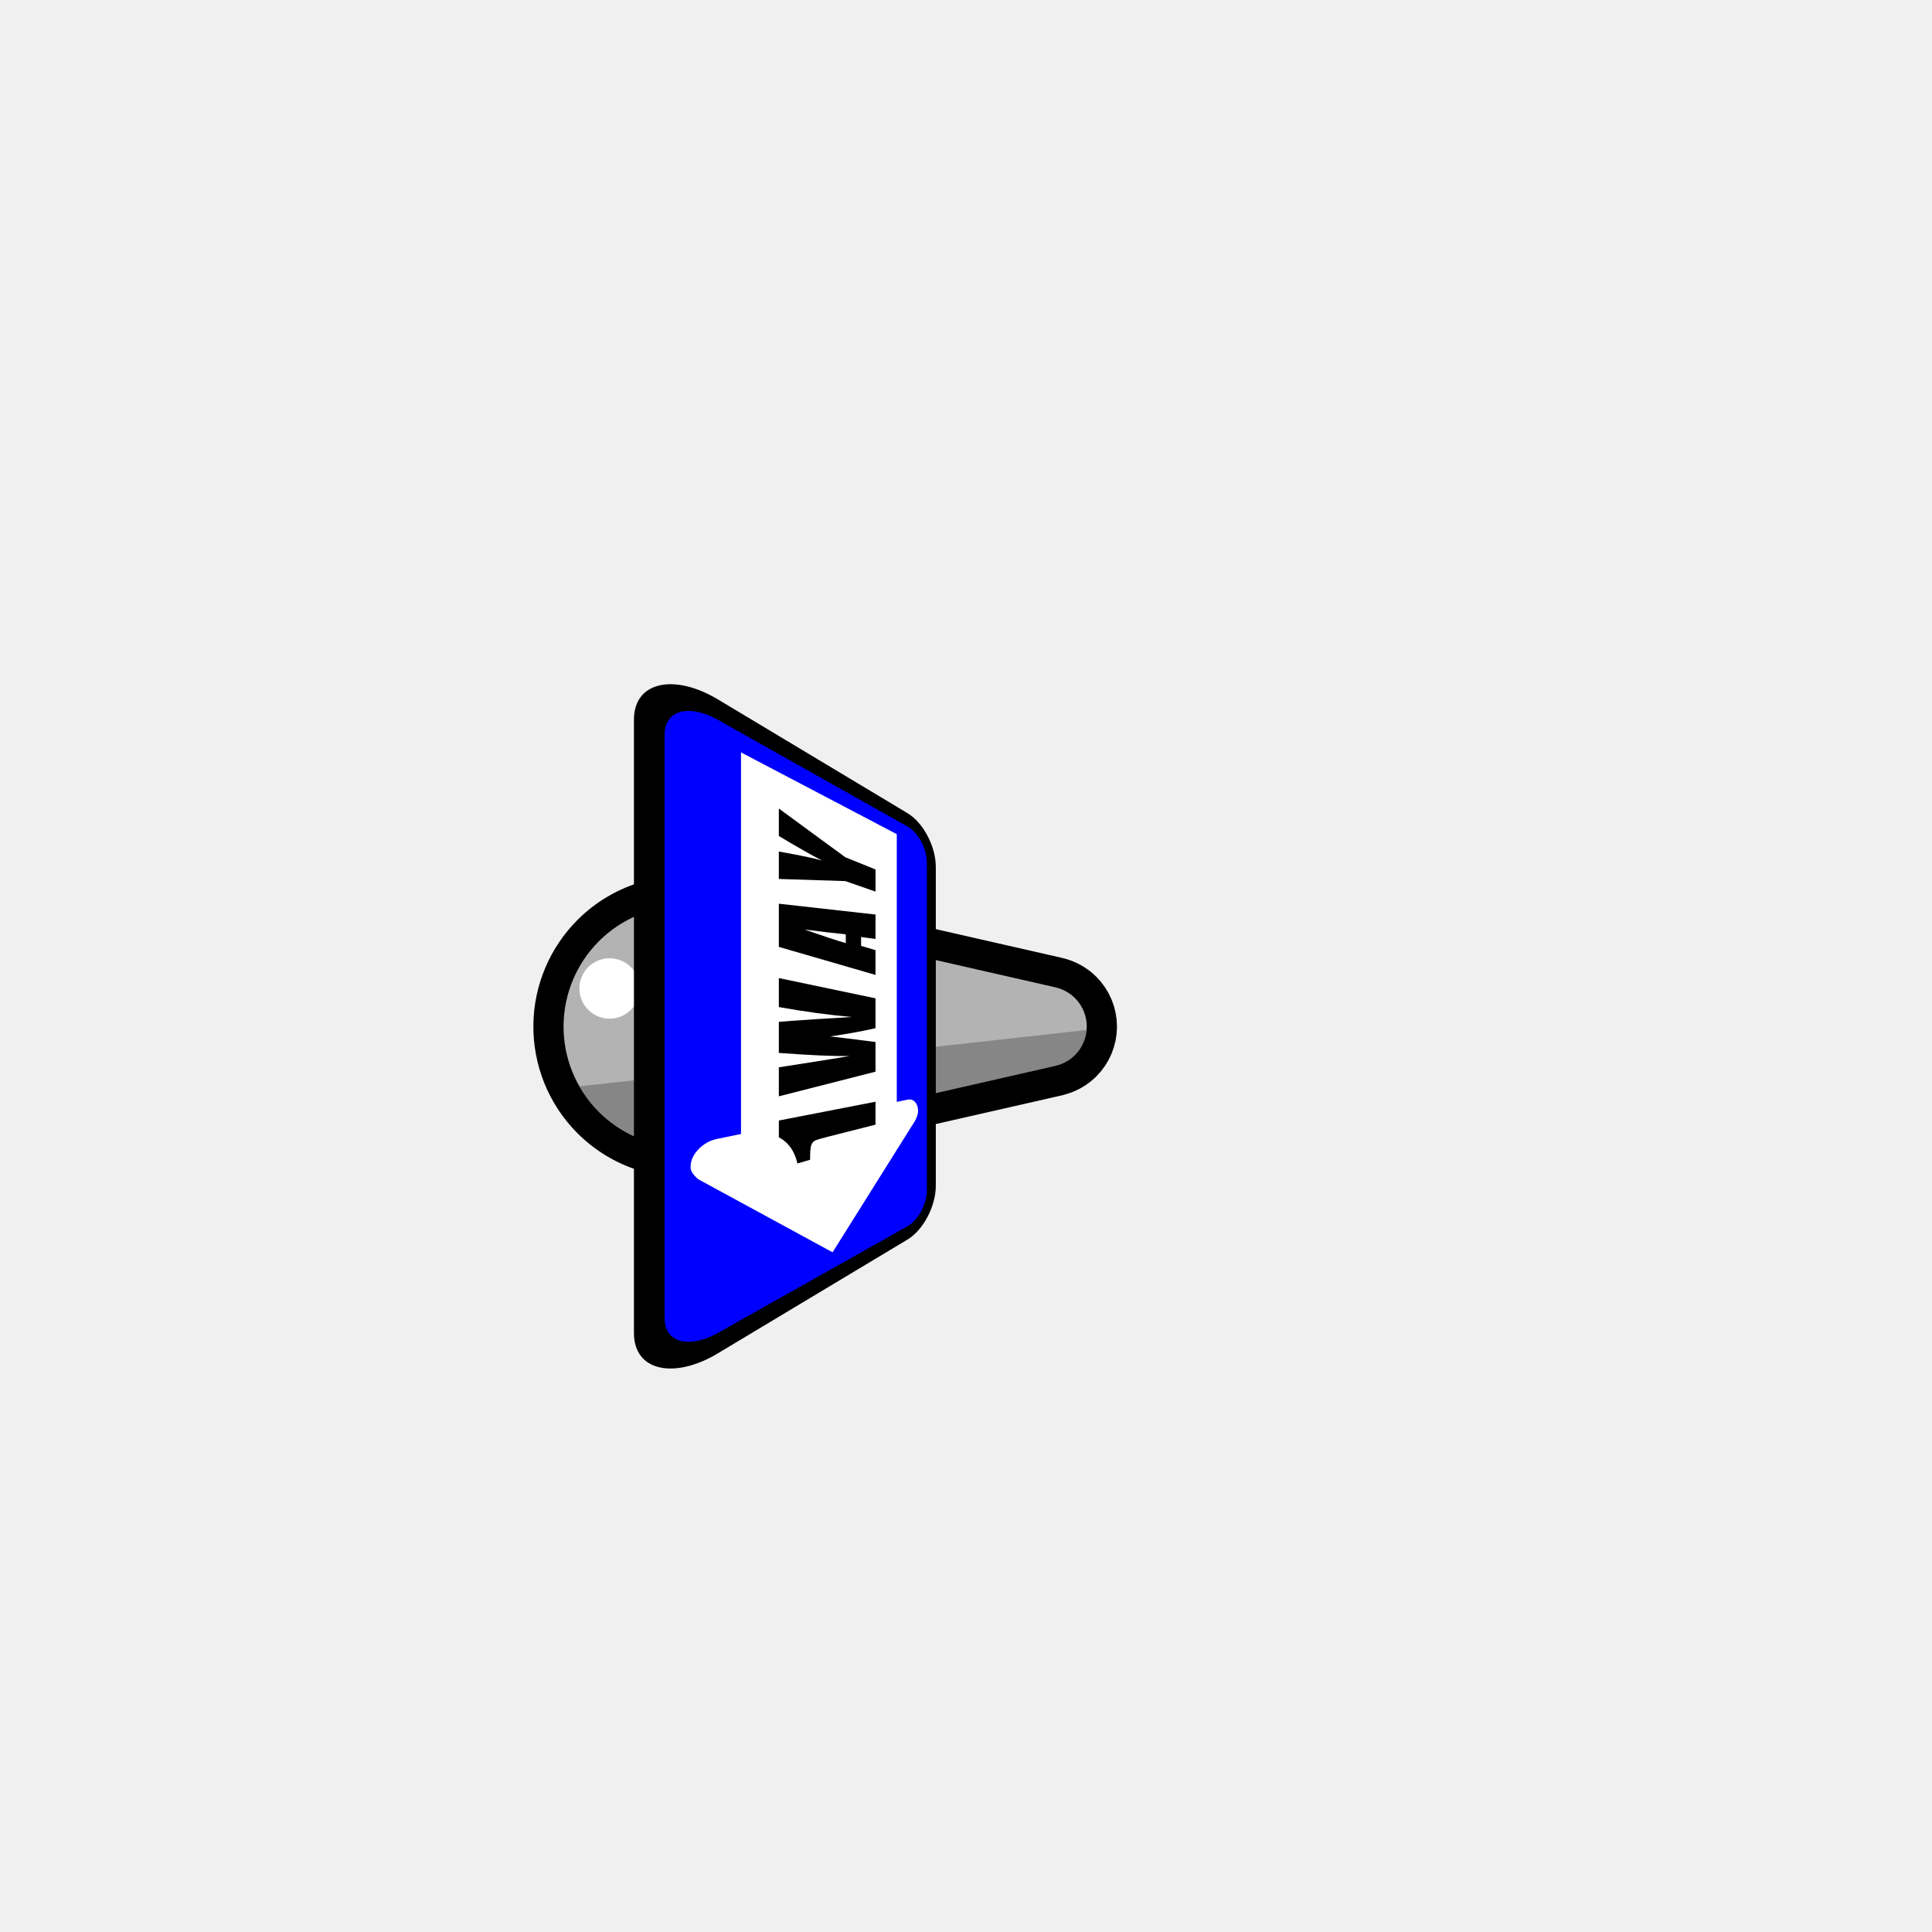
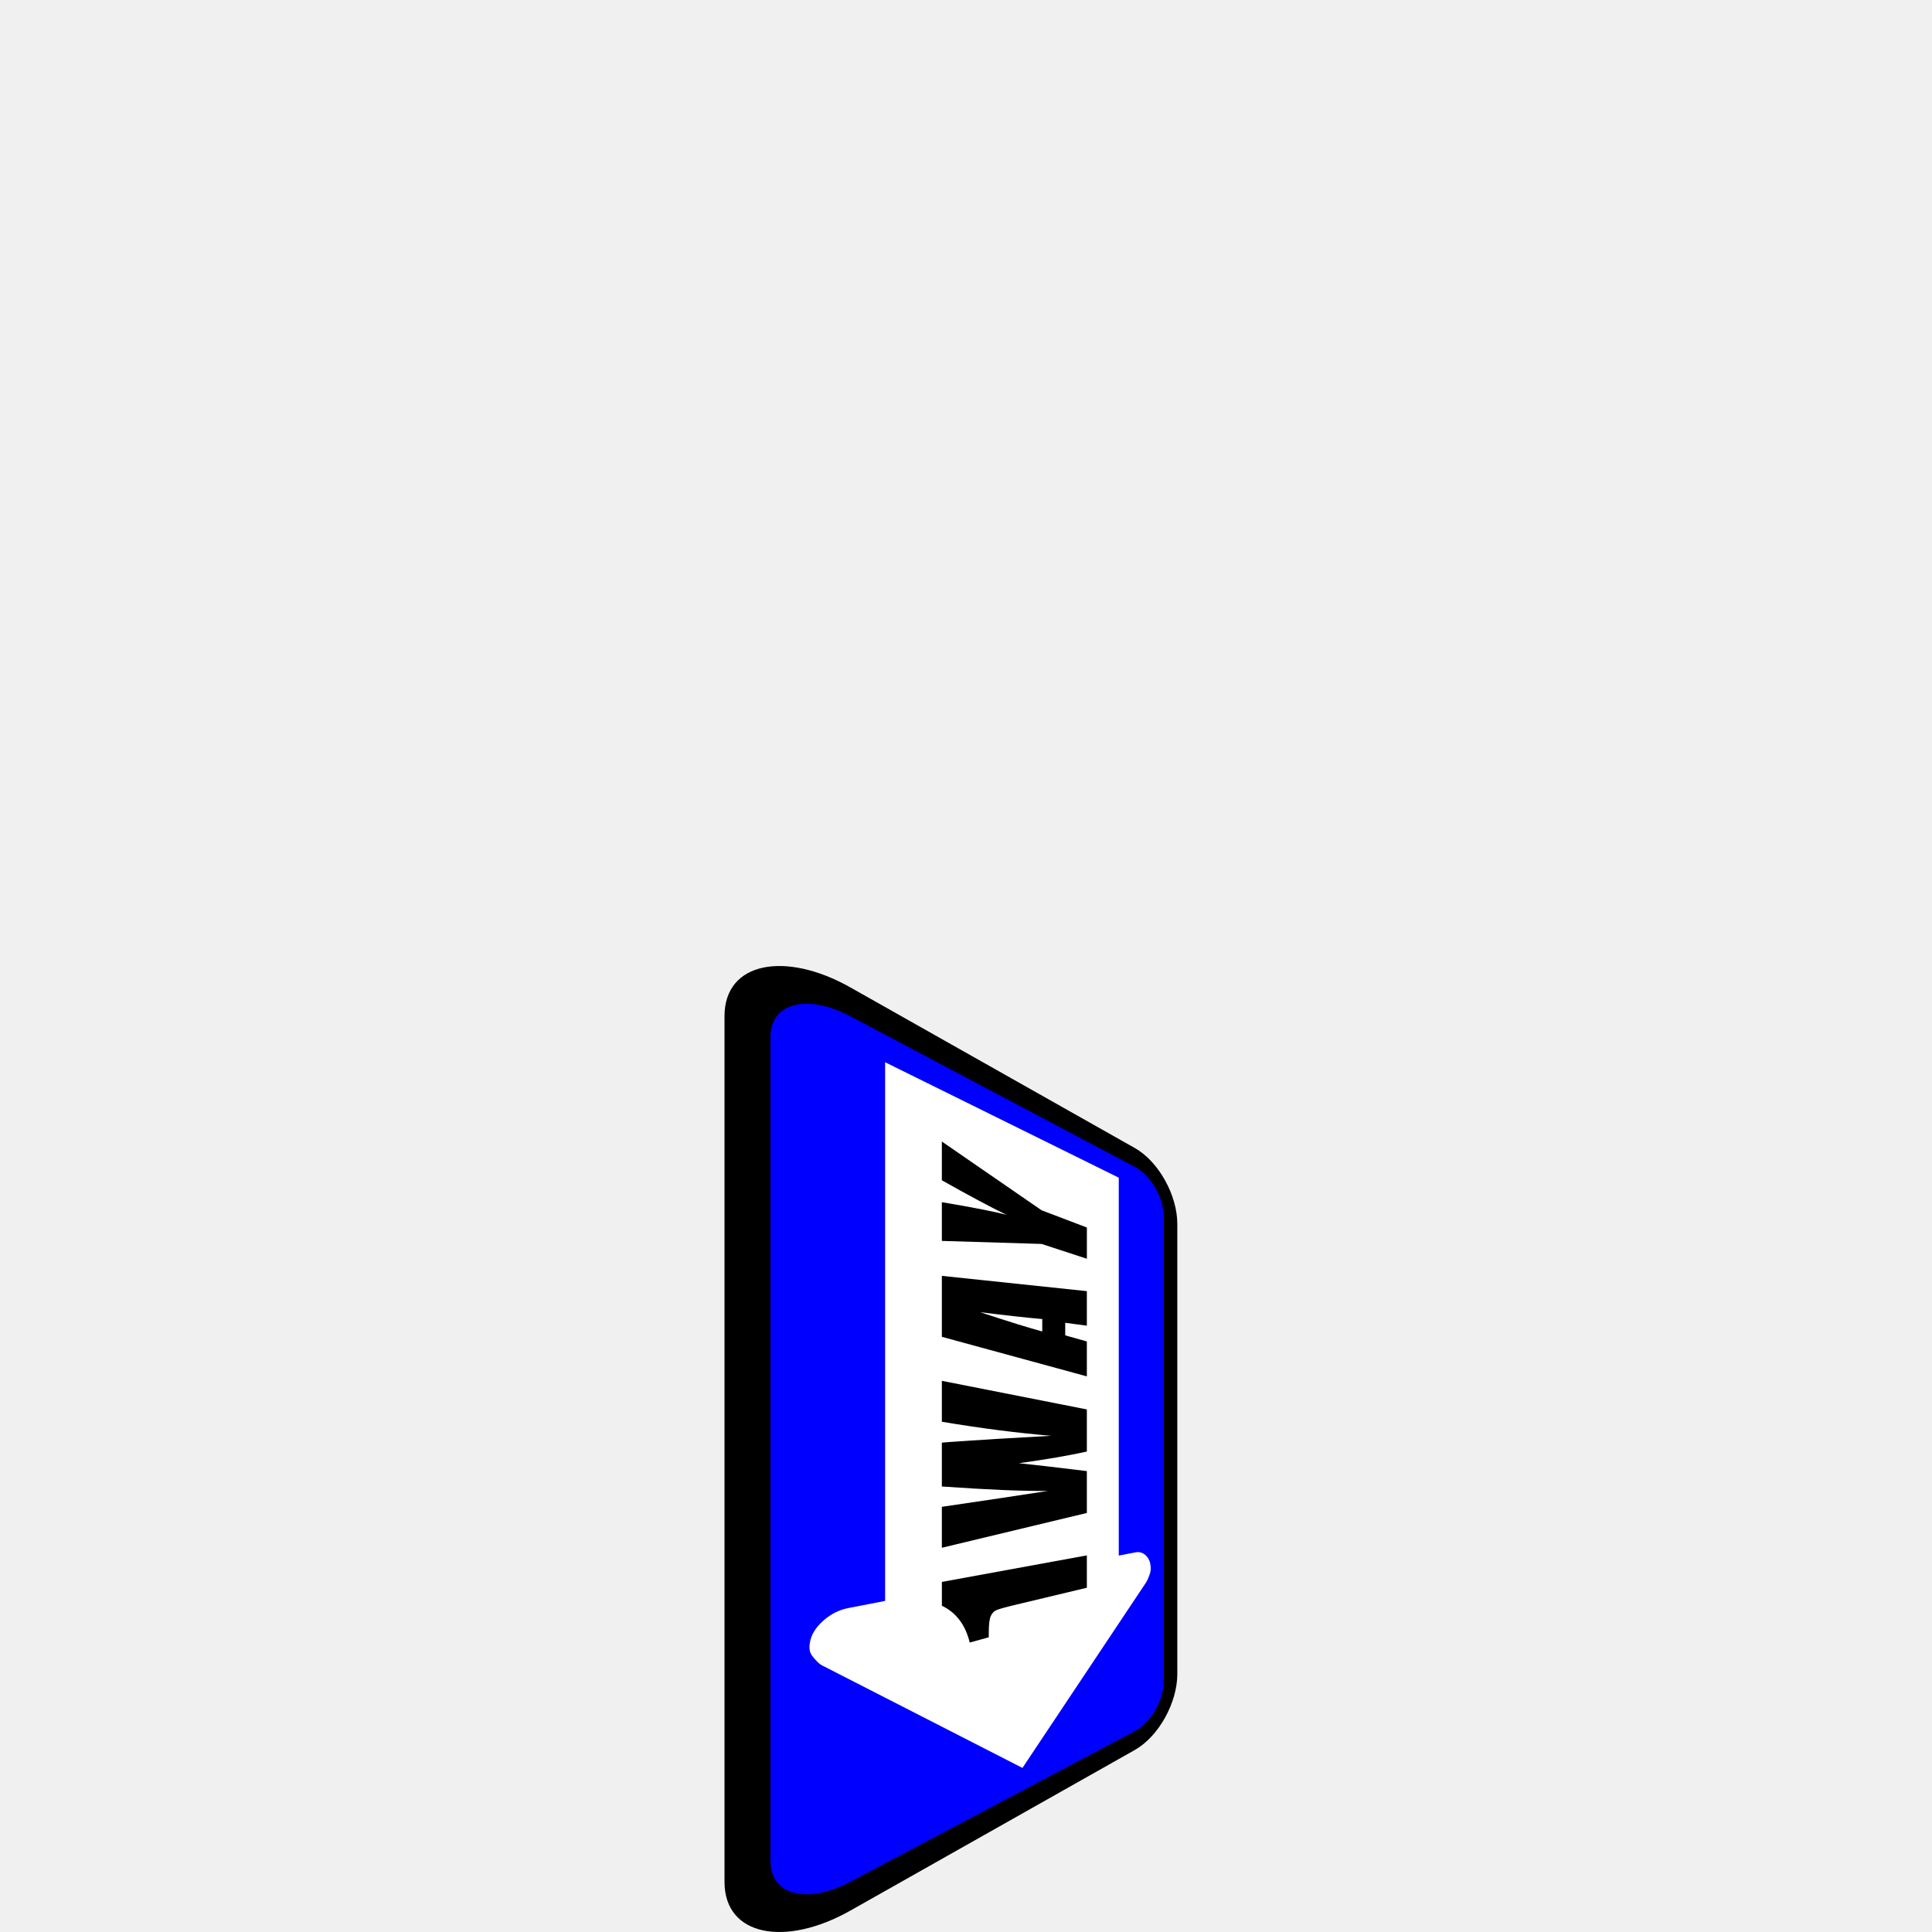
<svg xmlns="http://www.w3.org/2000/svg" width="64" height="64" id="svg3505" version="1.1" viewBox="0 0 64 64">
  <defs id="defs3507">
    </defs>
  <g id="layer1" transform="translate(0,32)" />
  <path id="path6114" d="m -30,48 -6,-10 25,0 -6,10 z" style="opacity:1;fill:red;fill-opacity:0.251;fill-rule:nonzero;stroke:none;stroke-width:2;stroke-linecap:round;stroke-linejoin:round;stroke-miterlimit:4;stroke-dasharray:none;stroke-dashoffset:0;stroke-opacity:1" />
-   <g id="g7880">
-     <g id="g7124" transform="matrix(0,-1,1,0,1.000865,69.00751)">
-       <path style="opacity:1;fill:#b3b3b3;fill-opacity:1;fill-rule:nonzero;stroke:black;stroke-width:2;stroke-linecap:round;stroke-linejoin:round;stroke-miterlimit:4;stroke-dasharray:none;stroke-dashoffset:0;stroke-opacity:1" d="m 35.059,17.668 a 4,4 0 0 0 -2.887,1.17 4,4 0 0 0 -1.064,3.729 l -0.004,0 2.596,11.396 0.002,0 a 1.333,1.333 0 0 0 0.355,0.646 1.333,1.333 0 0 0 1.887,0 1.333,1.333 0 0 0 0.355,-0.646 1.333,1.333 0 0 0 0.004,-0.012 l 2.594,-11.385 -0.002,0 A 4,4 0 0 0 37.828,18.838 4,4 0 0 0 35.059,17.668 Z" id="path5937" />
-       <path id="path4703" d="m 35.059,17.668 a 4,4 0 0 0 -2.887,1.17 4,4 0 0 0 -1.064,3.729 l -0.004,0 2.596,11.396 0.002,0 a 1.333,1.333 0 0 0 0.355,0.646 1.333,1.333 0 0 0 1.887,0 1.333,1.333 0 0 0 0.355,-0.646 1.333,1.333 0 0 0 0.004,-0.012 l 2.594,-11.385 -0.002,0 A 4,4 0 0 0 37.828,18.838 4,4 0 0 0 35.059,17.668 Z" style="opacity:1;fill:#b3b3b3;fill-opacity:1;fill-rule:nonzero;stroke:none;stroke-width:2;stroke-linecap:round;stroke-linejoin:miter;stroke-miterlimit:4;stroke-dasharray:none;stroke-dashoffset:0;stroke-opacity:1" />
-       <path id="path5930" d="m 33.021,18.195 a 4,4 0 0 0 -0.85,0.643 4,4 0 0 0 -1.064,3.729 l -0.004,0 2.596,11.396 0.002,0 a 1.333,1.333 0 0 0 0.355,0.646 1.333,1.333 0 0 0 0.832,0.387 L 33.021,18.195 Z" style="opacity:1;fill:black;fill-opacity:0.251;fill-rule:nonzero;stroke:none;stroke-width:2;stroke-linecap:round;stroke-linejoin:miter;stroke-miterlimit:4;stroke-dasharray:none;stroke-dashoffset:0;stroke-opacity:1" />
-       <circle r="1" cy="19.192" cx="36.263" id="path5935" style="opacity:1;fill:white;fill-opacity:1;fill-rule:nonzero;stroke:none;stroke-width:2;stroke-linecap:round;stroke-linejoin:miter;stroke-miterlimit:4;stroke-dasharray:none;stroke-dashoffset:0;stroke-opacity:1" />
-     </g>
-     <g transform="matrix(0,-1,1,0,-17,10.49968)" id="g7244">
-       <path id="rect3831-8" d="m -13.344,38 c 1.285,0 1.531,1.354 0.677,2.778 0,0 -3.768,6.28 -3.768,6.28 C -16.756,47.594 -17.551,48 -18.219,48 c 0,0 -10.562,0 -10.562,0 -0.668,0 -1.462,-0.406 -1.784,-0.942 0,0 -3.768,-6.28 -3.768,-6.28 C -35.188,39.354 -34.941,38 -33.656,38 c 0,0 20.312,0 20.312,0" style="color:black;font-style:normal;font-variant:normal;font-weight:normal;font-stretch:normal;font-size:medium;line-height:normal;font-family:Sans;-inkscape-font-specification:Sans;text-indent:0;text-align:start;text-decoration:none;text-decoration-line:none;letter-spacing:normal;word-spacing:normal;text-transform:none;direction:ltr;block-progression:tb;writing-mode:lr-tb;baseline-shift:baseline;text-anchor:start;display:inline;overflow:visible;visibility:visible;fill:black;fill-opacity:1;fill-rule:nonzero;stroke:none;stroke-width:2;marker:none;enable-background:accumulate" />
-       <path id="rect2989-37" d="m 13.833,39.016 c 0,0 19.335,0 19.335,0 0.82,0 1.015,0.826 0.489,1.762 0,0 -3.533,6.28 -3.533,6.28 -0.206,0.366 -0.734,0.645 -1.194,0.645 0,0 -10.859,0 -10.859,0 -0.46,0 -0.988,-0.279 -1.194,-0.645 0,0 -3.533,-6.28 -3.533,-6.28 -0.526,-0.935 -0.331,-1.762 0.489,-1.762 0,0 0,0 0,0" style="fill:blue;stroke:none" transform="scale(-1,1)" />
-       <path id="rect2995-4" d="m -28.23,39.882 c -0.09,0.019 -0.159,0.077 -0.23,0.139 -0.045,0.039 -0.089,0.08 -0.119,0.135 0,0 -0.756,1.391 -0.756,1.391 0,0 -1.649,3.033 -1.649,3.033 0,0 3.391,2.127 3.391,2.127 0,0 0.96,0.602 0.96,0.602 0.033,0.021 0.071,0.036 0.108,0.051 0.059,0.023 0.115,0.043 0.174,0.05 0.059,0.007 0.119,2.77e-4 0.171,-0.01 0.104,-0.022 0.189,-0.082 0.234,-0.163 0.031,-0.056 0.032,-0.117 0.017,-0.179 0,0 -0.072,-0.351 -0.072,-0.351 0,0 8.868,0 8.868,0 0,0 2.709,-5.16 2.709,-5.16 0,0 -12.641,0 -12.641,0 0,0 -0.158,-0.768 -0.158,-0.768 -0.027,-0.148 -0.08,-0.296 -0.177,-0.438 -0.143,-0.209 -0.341,-0.371 -0.534,-0.43 -0.096,-0.027 -0.204,-0.046 -0.294,-0.027 0,0 -5.54e-4,-0.002 -5.54e-4,-0.002 0,0 0,0 0,0" style="fill:white;fill-opacity:1;stroke:none" />
-       <g id="text2999-7" style="font-style:normal;font-variant:normal;font-weight:bold;font-stretch:normal;font-size:8px;font-family:Impact;-inkscape-font-specification:'Impact Bold';text-align:start;text-anchor:start;fill:black;fill-opacity:1;stroke:none" transform="matrix(0.78125,0,0,0.7777778,-32.76208,-781.0595)">
-         <path id="path4062" style="-inkscape-font-specification:'Impact Bold';letter-spacing:1px;fill:black" d="m 7.863,1059.248 c 0,0 0.797,4.117 0.797,4.117 0,0 -0.972,0 -0.972,0 0,0 -0.5,-1.978 -0.5,-1.978 -0.082,-0.326 -0.141,-0.527 -0.175,-0.596 -0.034,-0.069 -0.094,-0.121 -0.18,-0.156 -0.085,-0.037 -0.258,-0.055 -0.521,-0.055 0,0 -0.112,0 -0.112,0 0,0 -0.158,-0.54 -0.158,-0.54 0.532,-0.124 0.9,-0.385 1.106,-0.791 0,0 0.715,0 0.715,0" />
-         <path id="path4064" style="-inkscape-font-specification:'Impact Bold';letter-spacing:1px;fill:black" d="m 13.903,1059.248 c 0,0 -0.859,4.117 -0.859,4.117 0,0 -1.265,0 -1.265,0 -0.122,-0.522 -0.238,-1.157 -0.35,-1.928 -0.036,0.337 -0.118,1.003 -0.237,1.928 0,0 -1.258,0 -1.258,0 0,0 -1.045,-4.117 -1.045,-4.117 0,0 1.23,0 1.23,0 0,0 0.258,1.652 0.258,1.652 0,0 0.219,1.36 0.219,1.36 -0.008,-0.679 0.033,-1.653 0.133,-3.012 0,0 1.317,0 1.317,0 0.017,0.149 0.056,0.692 0.113,1.568 0,0 0.093,1.534 0.093,1.534 0.084,-0.946 0.222,-1.976 0.422,-3.102 0,0 1.23,0 1.23,0" />
-         <path id="path4066" style="-inkscape-font-specification:'Impact Bold';letter-spacing:1px;fill:black" d="m 17.056,1059.248 c 0,0 -0.459,4.117 -0.459,4.117 0,0 -1.037,0 -1.037,0 0,0 0.086,-0.614 0.086,-0.614 0,0 -0.377,0 -0.377,0 0,0 -0.183,0.614 -0.183,0.614 0,0 -1.049,0 -1.049,0 0,0 1.188,-4.117 1.188,-4.117 0,0 1.831,0 1.831,0 m -1.297,2.851 c 0.041,-0.444 0.108,-1.022 0.205,-1.761 -0.294,0.844 -0.481,1.416 -0.578,1.761 0,0 0.373,0 0.373,0" />
-         <path id="path4068" style="-inkscape-font-specification:'Impact Bold';letter-spacing:1px;fill:black" d="m 21.091,1059.248 c 0,0 -2.065,2.832 -2.065,2.832 0,0 -0.518,1.286 -0.518,1.286 0,0 -0.938,0 -0.938,0 0,0 0.445,-1.286 0.445,-1.286 0,0 0.091,-2.832 0.091,-2.832 0,0 1.163,0 1.163,0 -0.17,0.956 -0.295,1.551 -0.384,1.843 0.24,-0.466 0.582,-1.073 1.042,-1.843 0,0 1.163,0 1.163,0" />
-       </g>
+   <g id="g7244" transform="matrix(0,-1.411641,1.5,0,-33,14.82643)">
+     <path style="color:#000000;font-style:normal;font-variant:normal;font-weight:normal;font-stretch:normal;font-size:medium;line-height:normal;font-family:Sans;-inkscape-font-specification:Sans;text-indent:0;text-align:start;text-decoration:none;text-decoration-line:none;letter-spacing:normal;word-spacing:normal;text-transform:none;direction:ltr;block-progression:tb;writing-mode:lr-tb;baseline-shift:baseline;text-anchor:start;display:inline;overflow:visible;visibility:visible;fill:#000000;fill-opacity:1;fill-rule:nonzero;stroke:none;stroke-width:2;marker:none;enable-background:accumulate" d="m -13.344,38 c 1.285,0 1.531,1.354 0.677,2.778 0,0 -3.768,6.28 -3.768,6.28 C -16.756,47.594 -17.551,48 -18.219,48 c 0,0 -10.562,0 -10.562,0 -0.668,0 -1.462,-0.406 -1.784,-0.942 0,0 -3.768,-6.28 -3.768,-6.28 C -35.188,39.354 -34.941,38 -33.656,38 c 0,0 20.312,0 20.312,0" id="rect3831-8" />
+     <path transform="scale(-1,1)" style="fill:#0000ff;stroke:none" d="m 13.833,39.016 c 0,0 19.335,0 19.335,0 0.82,0 1.015,0.826 0.489,1.762 0,0 -3.533,6.28 -3.533,6.28 -0.206,0.366 -0.734,0.645 -1.194,0.645 0,0 -10.859,0 -10.859,0 -0.46,0 -0.988,-0.279 -1.194,-0.645 0,0 -3.533,-6.28 -3.533,-6.28 -0.526,-0.935 -0.331,-1.762 0.489,-1.762 0,0 0,0 0,0" id="rect2989-37" />
+     <path style="fill:#ffffff;fill-opacity:1;stroke:none" d="m -28.23,39.882 c -0.09,0.019 -0.159,0.077 -0.23,0.139 -0.045,0.039 -0.089,0.08 -0.119,0.135 0,0 -0.756,1.391 -0.756,1.391 0,0 -1.649,3.033 -1.649,3.033 0,0 3.391,2.127 3.391,2.127 0,0 0.96,0.602 0.96,0.602 0.033,0.021 0.071,0.036 0.108,0.051 0.059,0.023 0.115,0.043 0.174,0.05 0.059,0.007 0.119,2.77e-4 0.171,-0.01 0.104,-0.022 0.189,-0.082 0.234,-0.163 0.031,-0.056 0.032,-0.117 0.017,-0.179 0,0 -0.072,-0.351 -0.072,-0.351 0,0 8.868,0 8.868,0 0,0 2.709,-5.16 2.709,-5.16 0,0 -12.641,0 -12.641,0 0,0 -0.158,-0.768 -0.158,-0.768 -0.027,-0.148 -0.08,-0.296 -0.177,-0.438 -0.143,-0.209 -0.341,-0.371 -0.534,-0.43 -0.096,-0.027 -0.204,-0.046 -0.294,-0.027 0,0 -5.54e-4,-0.002 -5.54e-4,-0.002 0,0 0,0 0,0" id="rect2995-4" />
+     <g transform="matrix(0.78125,0,0,0.7777778,-32.76208,-781.0595)" style="font-style:normal;font-variant:normal;font-weight:bold;font-stretch:normal;font-size:8px;font-family:Impact;-inkscape-font-specification:'Impact Bold';text-align:start;text-anchor:start;fill:#000000;fill-opacity:1;stroke:none" id="text2999-7">
+       <path d="m 7.863,1059.248 c 0,0 0.797,4.117 0.797,4.117 0,0 -0.972,0 -0.972,0 0,0 -0.5,-1.978 -0.5,-1.978 -0.082,-0.326 -0.141,-0.527 -0.175,-0.596 -0.034,-0.069 -0.094,-0.121 -0.18,-0.156 -0.085,-0.037 -0.258,-0.055 -0.521,-0.055 0,0 -0.112,0 -0.112,0 0,0 -0.158,-0.54 -0.158,-0.54 0.532,-0.124 0.9,-0.385 1.106,-0.791 0,0 0.715,0 0.715,0" style="-inkscape-font-specification:'Impact Bold';letter-spacing:1px;fill:#000000" id="path4062" />
+       <path d="m 13.903,1059.248 c 0,0 -0.859,4.117 -0.859,4.117 0,0 -1.265,0 -1.265,0 -0.122,-0.522 -0.238,-1.157 -0.35,-1.928 -0.036,0.337 -0.118,1.003 -0.237,1.928 0,0 -1.258,0 -1.258,0 0,0 -1.045,-4.117 -1.045,-4.117 0,0 1.23,0 1.23,0 0,0 0.258,1.652 0.258,1.652 0,0 0.219,1.36 0.219,1.36 -0.008,-0.679 0.033,-1.653 0.133,-3.012 0,0 1.317,0 1.317,0 0.017,0.149 0.056,0.692 0.113,1.568 0,0 0.093,1.534 0.093,1.534 0.084,-0.946 0.222,-1.976 0.422,-3.102 0,0 1.23,0 1.23,0" style="-inkscape-font-specification:'Impact Bold';letter-spacing:1px;fill:#000000" id="path4064" />
+       <path d="m 17.056,1059.248 c 0,0 -0.459,4.117 -0.459,4.117 0,0 -1.037,0 -1.037,0 0,0 0.086,-0.614 0.086,-0.614 0,0 -0.377,0 -0.377,0 0,0 -0.183,0.614 -0.183,0.614 0,0 -1.049,0 -1.049,0 0,0 1.188,-4.117 1.188,-4.117 0,0 1.831,0 1.831,0 m -1.297,2.851 c 0.041,-0.444 0.108,-1.022 0.205,-1.761 -0.294,0.844 -0.481,1.416 -0.578,1.761 0,0 0.373,0 0.373,0" style="-inkscape-font-specification:'Impact Bold';letter-spacing:1px;fill:#000000" id="path4066" />
+       <path d="m 21.091,1059.248 c 0,0 -2.065,2.832 -2.065,2.832 0,0 -0.518,1.286 -0.518,1.286 0,0 -0.938,0 -0.938,0 0,0 0.445,-1.286 0.445,-1.286 0,0 0.091,-2.832 0.091,-2.832 0,0 1.163,0 1.163,0 -0.17,0.956 -0.295,1.551 -0.384,1.843 0.24,-0.466 0.582,-1.073 1.042,-1.843 0,0 1.163,0 1.163,0" style="-inkscape-font-specification:'Impact Bold';letter-spacing:1px;fill:#000000" id="path4068" />
    </g>
  </g>
</svg>
